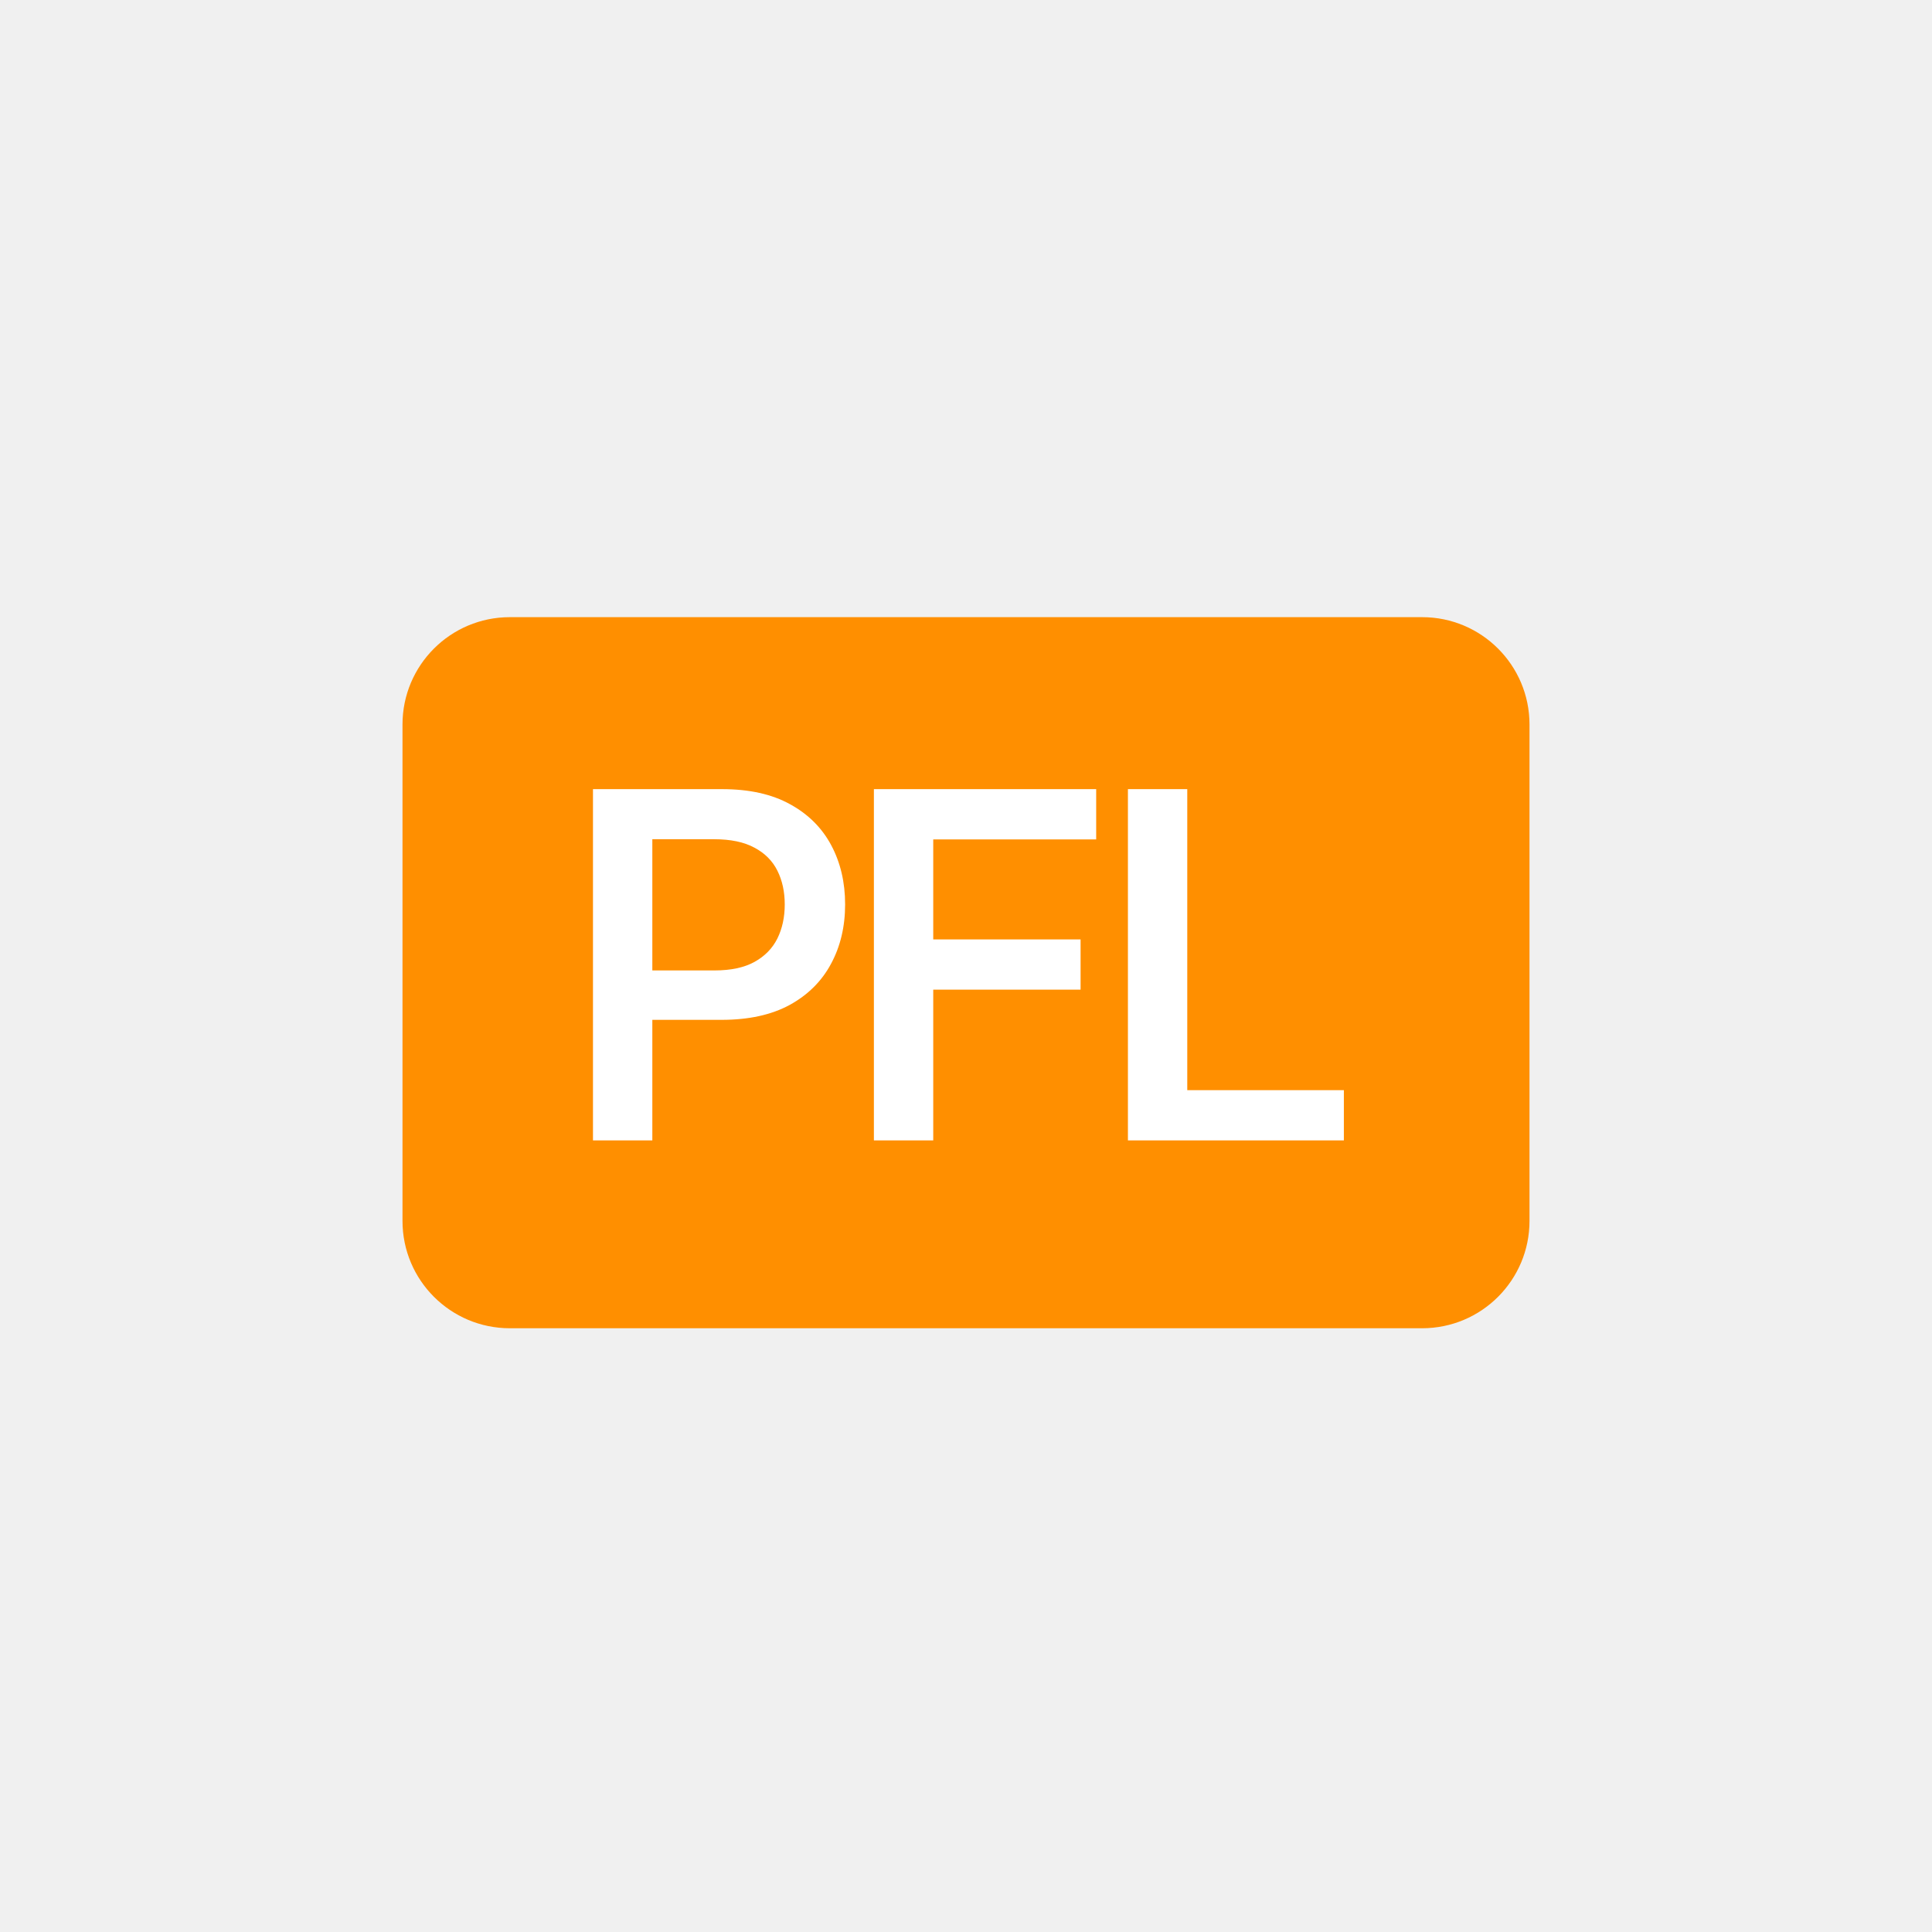
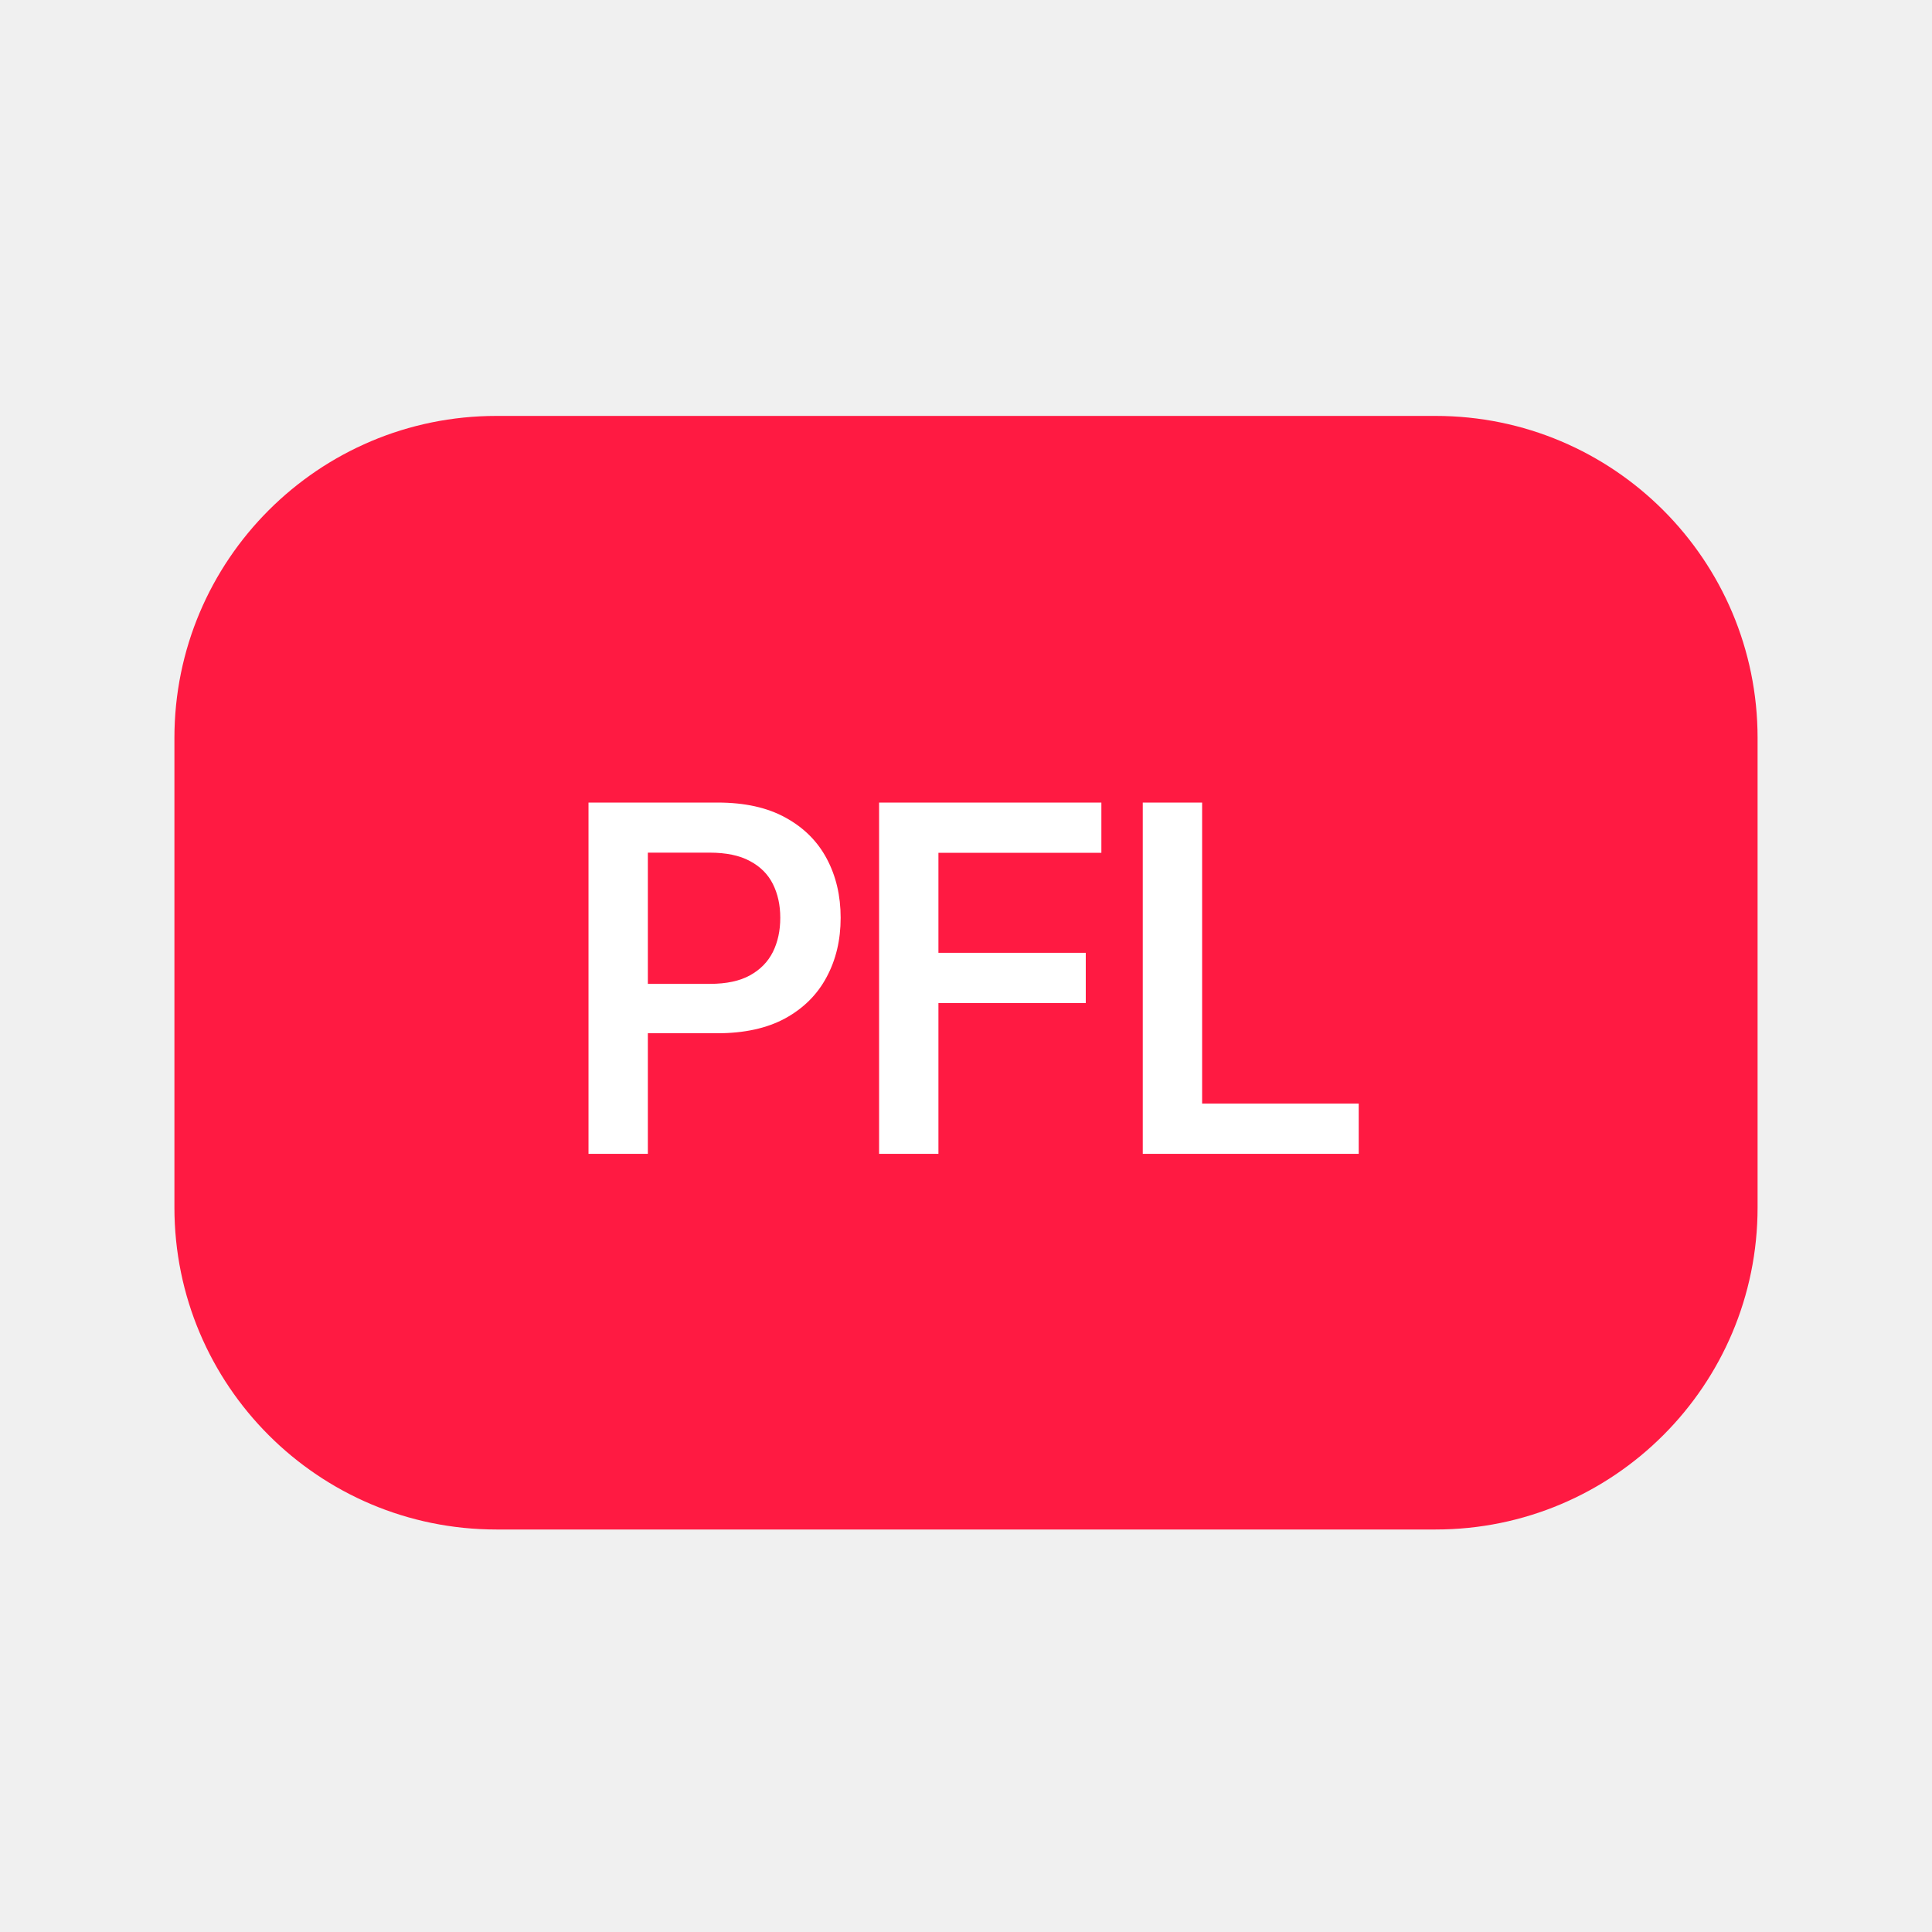
<svg xmlns="http://www.w3.org/2000/svg" width="144" height="144" viewBox="0 0 144 144" fill="none">
-   <rect x="30" y="46" width="84" height="53" rx="8" fill="#FF8F00" />
-   <path d="M44.197 85V58.818H53.824C55.844 58.818 57.531 59.193 58.886 59.943C60.242 60.685 61.264 61.703 61.955 62.999C62.645 64.294 62.99 65.764 62.99 67.409C62.99 69.062 62.641 70.537 61.942 71.832C61.251 73.128 60.224 74.151 58.861 74.901C57.497 75.642 55.805 76.013 53.785 76.013H47.304V72.331H53.249C54.476 72.331 55.473 72.118 56.24 71.692C57.007 71.266 57.574 70.686 57.94 69.953C58.307 69.212 58.49 68.364 58.49 67.409C58.49 66.463 58.307 65.624 57.94 64.891C57.574 64.158 57.003 63.587 56.227 63.178C55.46 62.76 54.459 62.551 53.223 62.551H48.621V85H44.197ZM65.135 85V58.818H81.703V62.564H69.558V70.017H80.54V73.763H69.558V85H65.135ZM84.069 85V58.818H88.492V81.254H100.164V85H84.069Z" fill="white" />
+   <rect x="13" y="31" width="118" height="83" rx="24" fill="#FF1A42" />
+   <path d="M43.864 86V59.818H53.49C55.51 59.818 57.198 60.193 58.553 60.943C59.908 61.685 60.931 62.703 61.621 63.999C62.312 65.294 62.657 66.764 62.657 68.409C62.657 70.062 62.307 71.537 61.608 72.832C60.918 74.128 59.891 75.151 58.527 75.901C57.164 76.642 55.472 77.013 53.452 77.013H46.971V73.331H52.915C54.142 73.331 55.14 73.118 55.907 72.692C56.674 72.266 57.24 71.686 57.607 70.953C57.973 70.212 58.157 69.364 58.157 68.409C58.157 67.463 57.973 66.624 57.607 65.891C57.24 65.158 56.669 64.587 55.894 64.178C55.127 63.76 54.125 63.551 52.89 63.551H48.287V86H43.864ZM65.522 86V59.818H82.09V63.564H69.945V71.017H80.927V74.763H69.945V86H65.522ZM85.175 86V59.818H89.599V82.254H101.271V86H85.175Z" fill="white" />
</svg>
